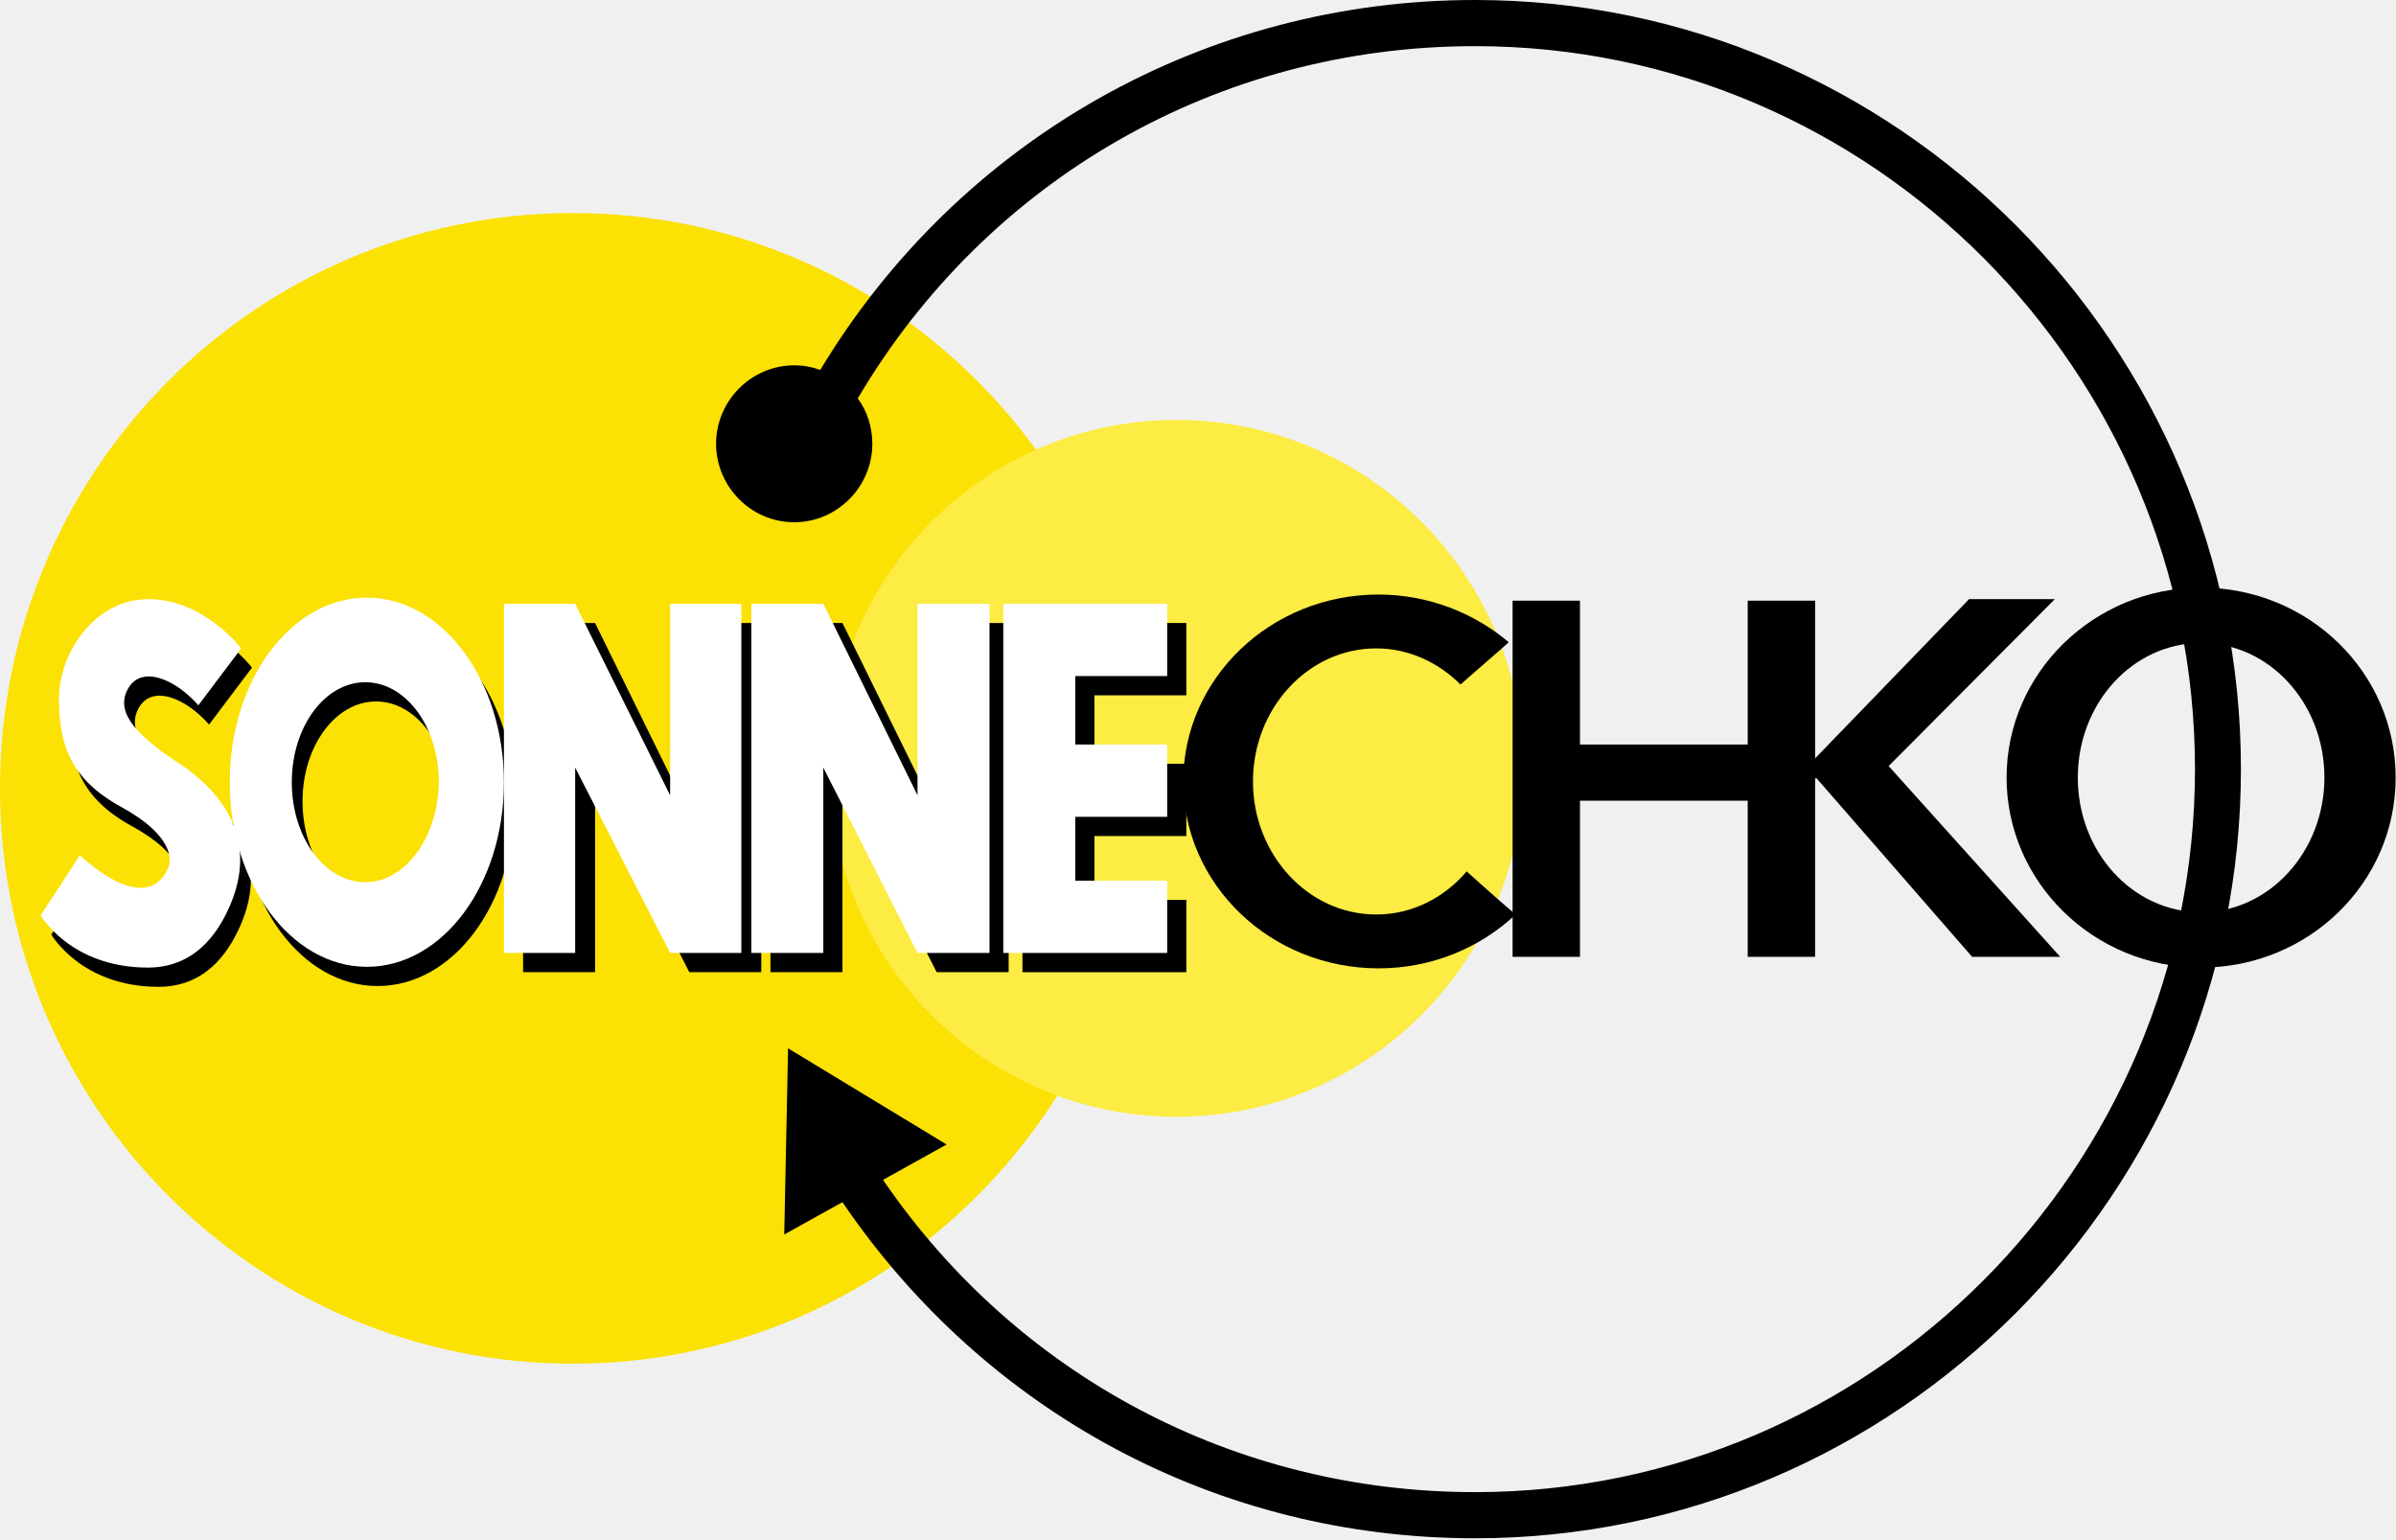
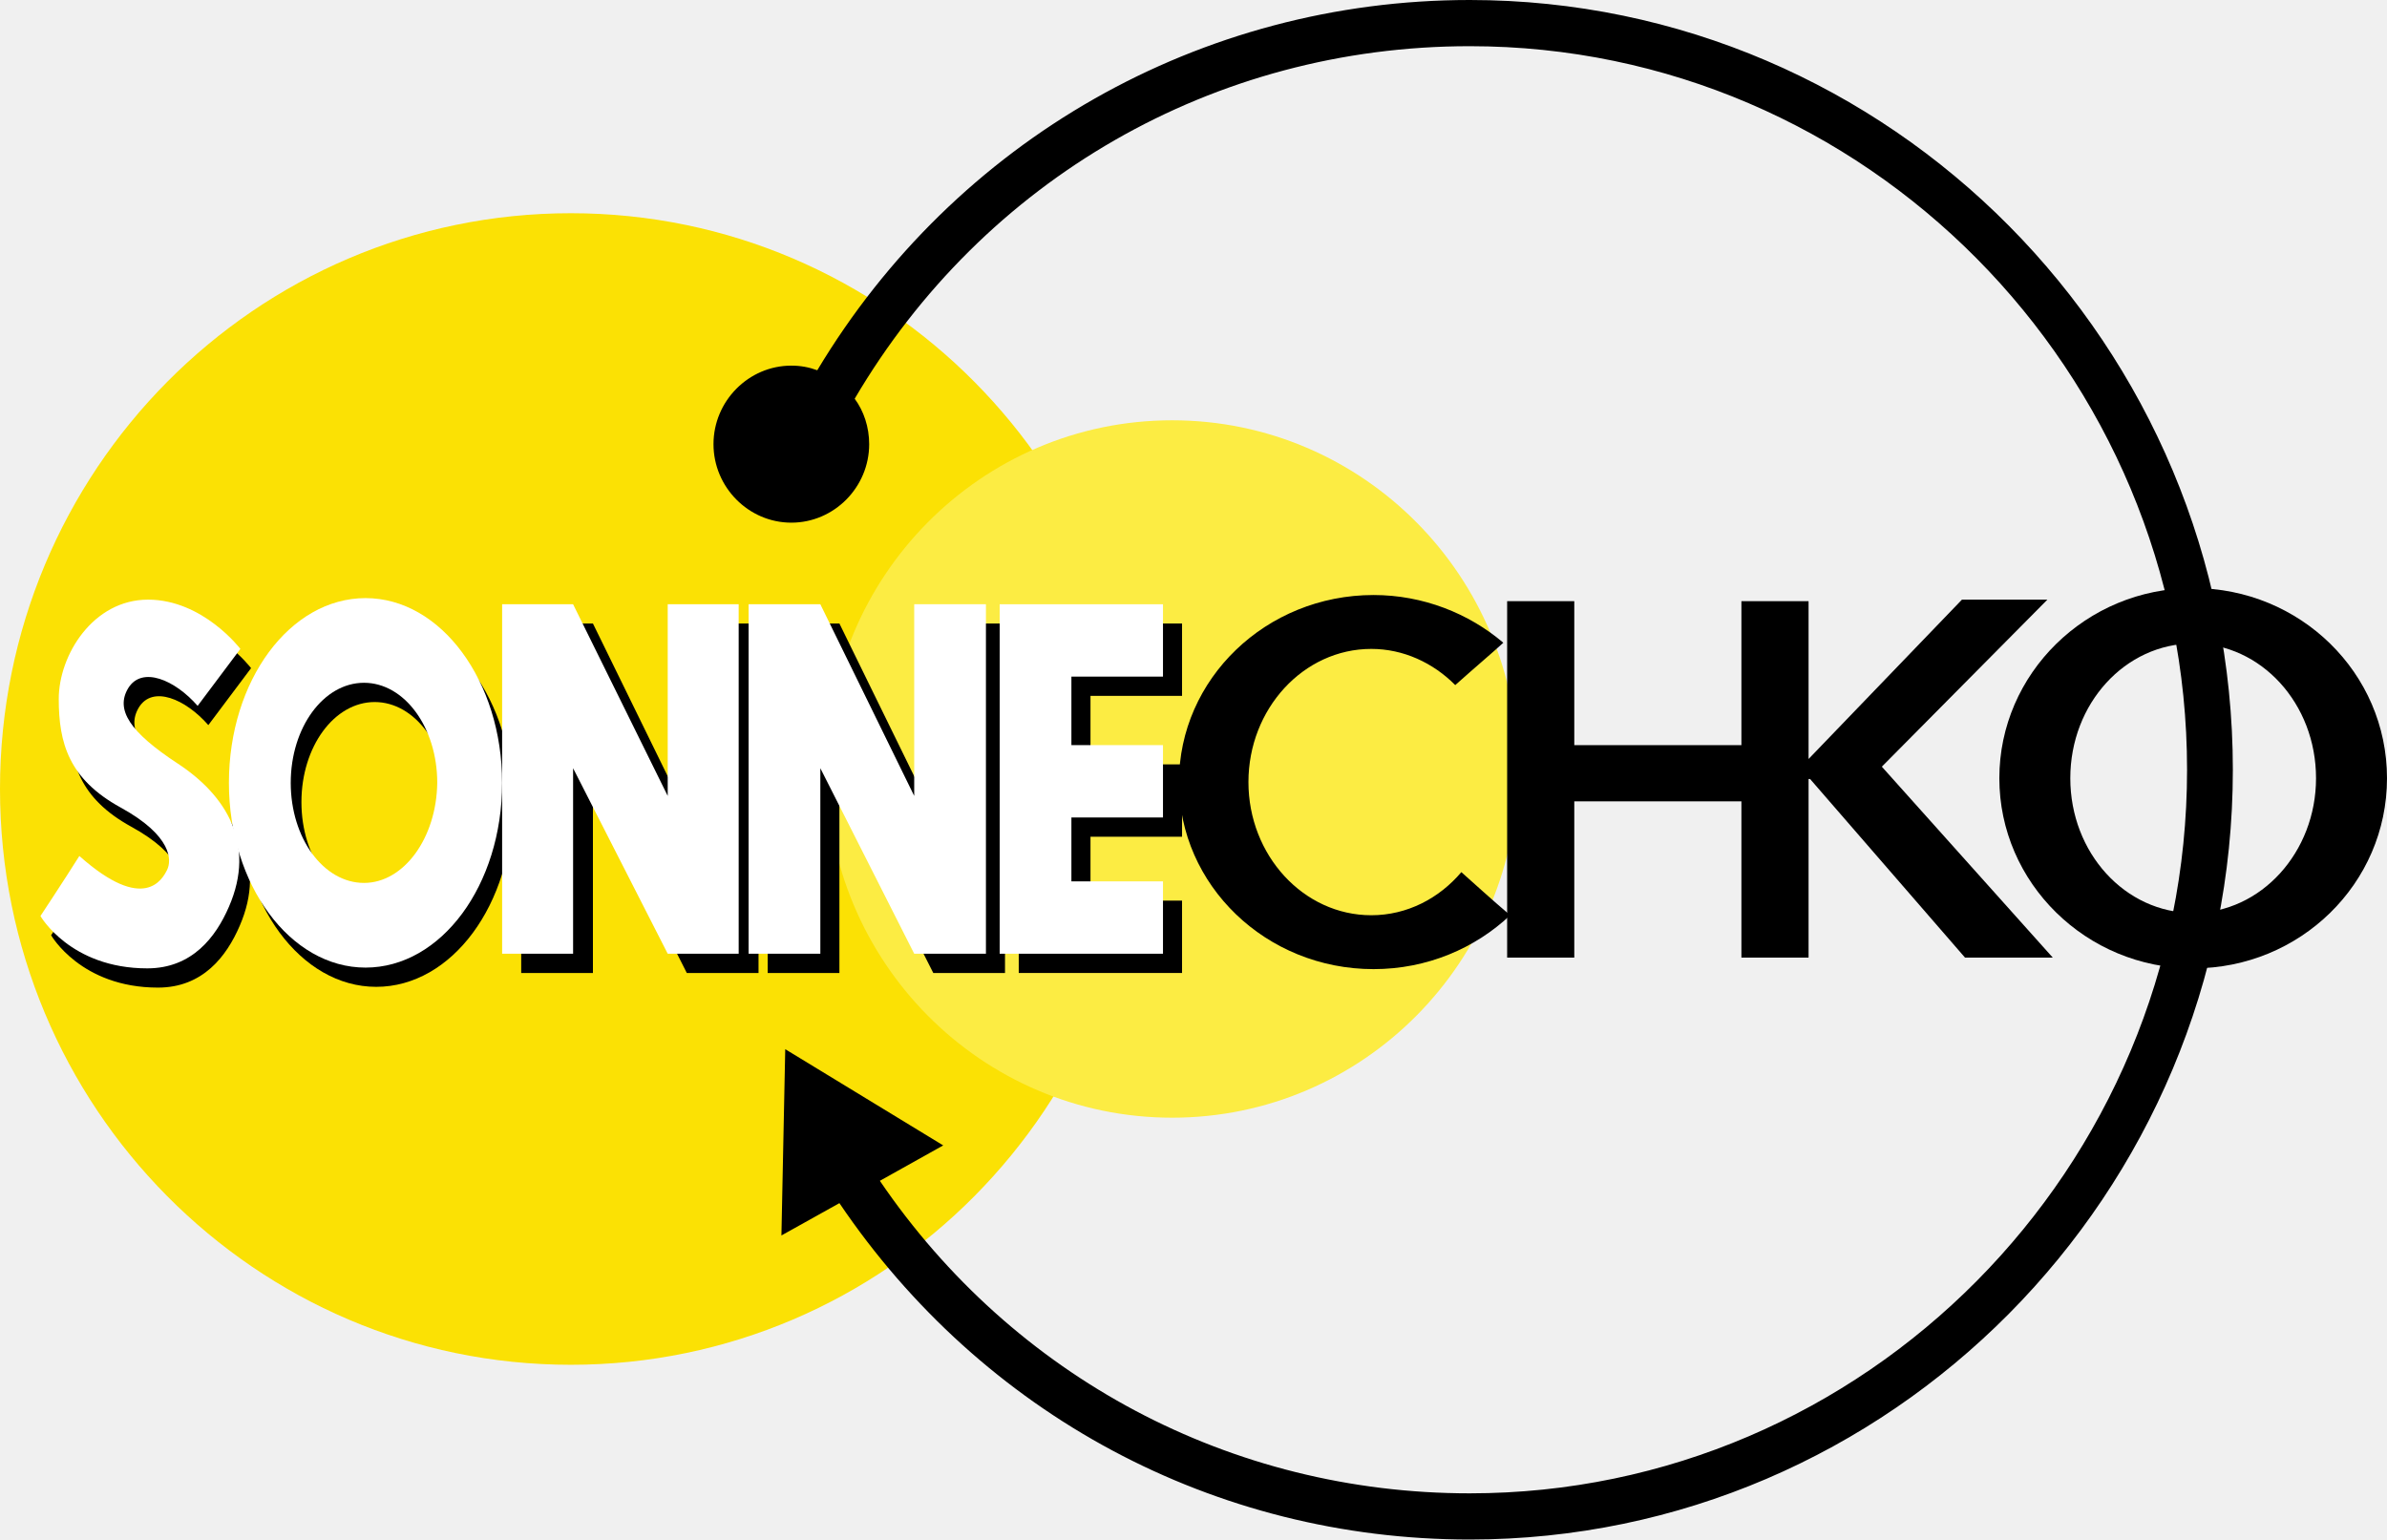
- <svg xmlns="http://www.w3.org/2000/svg" width="1432" height="920" viewBox="0 0 1432 920" fill="none">
-   <path d="M342.383 815.099C531.476 815.099 684.767 661.139 684.767 471.221C684.767 281.302 531.476 127.343 342.383 127.343C153.29 127.343 0 281.302 0 471.221C0 661.139 153.29 815.099 342.383 815.099Z" fill="#FBE104" />
-   <path d="M703.077 667.524C817.594 667.524 910.429 574.284 910.429 459.267C910.429 344.249 817.594 251.009 703.077 251.009C588.559 251.009 495.724 344.249 495.724 459.267C495.724 574.284 588.559 667.524 703.077 667.524Z" fill="#FCEC43" />
-   <path d="M225.662 368.705C180.347 368.705 143.729 417.896 143.729 479.04C143.729 539.725 180.347 589.376 225.662 589.376C270.978 589.376 307.596 540.184 307.596 479.04C307.596 418.356 270.978 368.705 225.662 368.705ZM224.747 538.805C200.487 538.805 180.805 512.141 180.805 479.04C180.805 445.94 200.487 419.275 224.747 419.275C249.007 419.275 268.689 445.94 268.689 479.04C268.232 512.141 249.007 538.805 224.747 538.805Z" fill="black" />
-   <path d="M454.984 372.383V581.1H411.957L355.656 470.305V581.1H312.629V372.383H355.656L411.957 486.856V372.383H454.984Z" fill="black" />
-   <path d="M602.833 372.383V581.1H559.806L503.505 470.305V581.1H460.478V372.383H503.505L559.806 486.856V372.383H602.833Z" fill="black" />
-   <path d="M709.029 415.597V372.383H611.074V581.1H709.029V537.886H654.101V499.728H709.029V456.513H654.101V415.597H709.029Z" fill="black" />
-   <path d="M124.965 433.067L150.598 399.047C150.598 399.047 128.169 369.624 95.213 369.624C62.256 369.624 41.658 402.725 41.658 428.929C41.658 455.134 47.608 476.741 78.734 493.751C109.86 510.761 109.402 525.473 106.656 530.989C103.909 536.506 92.924 557.194 54.017 522.714C45.32 536.506 30.672 558.573 30.672 558.573C30.672 558.573 48.524 589.835 94.755 589.835C121.761 589.835 135.951 570.986 143.732 553.056C160.21 515.358 141.901 486.395 113.064 467.547C84.227 448.698 75.53 435.365 83.311 422.493C91.551 409.161 111.233 417.436 124.965 433.067Z" fill="black" />
-   <path d="M219.25 357.211C173.934 357.211 137.316 406.402 137.316 467.546C137.316 528.23 173.934 577.881 219.25 577.881C264.565 577.881 301.184 528.69 301.184 467.546C301.184 406.862 264.565 357.211 219.25 357.211ZM218.334 527.311C194.075 527.311 174.392 500.647 174.392 467.546C174.392 434.446 194.075 407.781 218.334 407.781C242.594 407.781 262.277 434.446 262.277 467.546C261.819 500.647 242.136 527.311 218.334 527.311Z" fill="white" />
-   <path d="M443.083 360.884V569.601H400.514L343.756 458.806V569.601H301.187V360.884H343.756L400.514 475.357V360.884H443.083Z" fill="white" />
-   <path d="M591.391 360.884V569.601H548.364L492.063 458.806V569.601H449.036V360.884H492.063L548.364 475.357V360.884H591.391Z" fill="white" />
-   <path d="M697.584 404.098V360.884H599.63V569.601H697.584V526.387H642.657V488.229H697.584V445.014H642.657V404.098H697.584Z" fill="white" />
-   <path d="M118.552 421.572L144.185 387.552C144.185 387.552 121.756 358.129 88.799 358.129C55.842 358.129 35.244 391.229 35.244 417.434C35.244 443.639 41.195 465.246 72.321 482.256C103.446 499.266 102.989 513.977 100.242 519.494C97.496 525.011 86.51 545.699 47.603 511.219C38.906 525.011 24.259 547.078 24.259 547.078C24.259 547.078 42.11 578.34 88.341 578.34C115.347 578.34 129.537 559.491 137.319 541.561C153.797 503.863 135.488 474.9 106.65 456.051C77.813 437.202 69.117 423.87 76.898 410.998C85.137 397.666 104.82 405.941 118.552 421.572Z" fill="white" />
-   <path d="M1231.3 571.903H1178.66L1085.74 465.246H1084.82V571.903H1044.54V478.578H944.301V571.903H904.021V359.048H944.301V445.018H1044.54V359.048H1084.82V453.293L1176.83 358.129H1228.09L1128.77 457.89L1231.3 571.903Z" fill="black" />
-   <path d="M1315.52 351.235C1251.44 351.235 1199.26 402.265 1199.26 464.789C1199.26 527.312 1251.44 578.342 1315.52 578.342C1379.6 578.342 1431.78 527.772 1431.78 464.789C1431.78 401.806 1379.6 351.235 1315.52 351.235ZM1315.52 545.241C1274.78 545.241 1241.83 509.382 1241.83 464.789C1241.83 420.195 1274.78 384.336 1315.52 384.336C1356.26 384.336 1389.22 420.195 1389.22 464.789C1389.22 508.923 1356.26 545.241 1315.52 545.241Z" fill="black" />
-   <path d="M876.554 520.876C863.28 536.507 844.055 546.621 822.542 546.621C781.804 546.621 748.847 510.762 748.847 467.087C748.847 423.413 781.804 387.554 822.542 387.554C841.766 387.554 859.618 395.829 872.892 409.161C884.793 398.588 896.237 388.933 901.729 383.876C881.131 366.407 853.668 355.373 823.915 355.373C759.375 355.373 707.193 405.484 707.193 467.087C707.193 528.691 759.375 578.802 823.915 578.802C855.956 578.802 884.793 566.389 905.849 546.621C894.406 536.966 883.878 527.312 876.554 520.876Z" fill="black" />
-   <path d="M881.589 0C720.009 0 573.077 83.671 490.228 221.13C485.193 219.291 480.158 218.372 474.665 218.372C449.032 218.372 427.977 239.519 427.977 265.264C427.977 291.009 449.032 312.157 474.665 312.157C500.298 312.157 521.354 291.009 521.354 265.264C521.354 255.15 518.15 245.496 512.657 238.14C590.014 107.117 728.249 27.584 881.589 27.584C1118.69 27.584 1311.86 221.59 1311.86 459.73C1311.86 697.87 1118.69 891.876 881.589 891.876C738.319 891.876 607.865 822.457 527.762 705.226L565.754 684.078L471.003 626.612L468.715 737.867L503.502 718.558C589.098 844.524 728.249 919.46 881.589 919.46C1133.8 919.46 1339.32 713.041 1339.32 459.73C1339.32 206.419 1133.8 0 881.589 0Z" fill="black" />
+ <svg xmlns="http://www.w3.org/2000/svg" width="200" height="129" viewBox="0 0 200 129" fill="none">
+   <path d="M47.826 114.358C74.24 114.358 95.652 92.758 95.652 66.112C95.652 39.467 74.24 17.866 47.826 17.866C21.413 17.866 0 39.467 0 66.112C0 92.758 21.413 114.358 47.826 114.358Z" fill="#FBE104" />
+   <path d="M98.21 93.654C114.206 93.654 127.174 80.572 127.174 64.435C127.174 48.298 114.206 35.217 98.21 35.217C82.213 35.217 69.246 48.298 69.246 64.435C69.246 80.572 82.213 93.654 98.21 93.654Z" fill="#FCEC43" />
+   <path d="M31.522 51.73C25.192 51.73 20.077 58.631 20.077 67.21C20.077 75.724 25.192 82.689 31.522 82.689C37.852 82.689 42.967 75.788 42.967 67.21C42.967 58.696 37.852 51.73 31.522 51.73ZM31.394 75.594C28.005 75.594 25.256 71.853 25.256 67.21C25.256 62.566 28.005 58.825 31.394 58.825C34.783 58.825 37.532 62.566 37.532 67.21C37.468 71.853 34.783 75.594 31.394 75.594Z" fill="black" />
+   <path d="M63.555 52.245V81.528H57.545L49.68 65.984V81.528H43.67V52.245H49.68L57.545 68.306V52.245H63.555Z" fill="black" />
+   <path d="M84.207 52.245V81.528H78.197L70.332 65.984V81.528H64.322V52.245H70.332L78.197 68.306V52.245H84.207Z" fill="black" />
+   <path d="M99.041 58.308V52.245H85.358V81.528H99.041V75.465H91.369V70.112H99.041V64.049H91.369V58.308H99.041Z" fill="black" />
+   <path d="M17.456 60.758L21.036 55.985C21.036 55.985 17.903 51.857 13.3 51.857C8.696 51.857 5.819 56.501 5.819 60.178C5.819 63.854 6.65 66.886 10.998 69.272C15.346 71.659 15.282 73.723 14.898 74.497C14.515 75.271 12.98 78.173 7.545 73.336C6.331 75.271 4.284 78.367 4.284 78.367C4.284 78.367 6.778 82.753 13.236 82.753C17.008 82.753 18.99 80.108 20.077 77.593C22.379 72.304 19.822 68.24 15.793 65.596C11.765 62.951 10.55 61.081 11.637 59.275C12.788 57.404 15.538 58.565 17.456 60.758Z" fill="black" />
+   <path d="M30.626 50.117C24.296 50.117 19.181 57.019 19.181 65.597C19.181 74.111 24.296 81.077 30.626 81.077C36.956 81.077 42.071 74.176 42.071 65.597C42.071 57.083 36.956 50.117 30.626 50.117ZM30.498 73.982C27.11 73.982 24.36 70.241 24.36 65.597C24.36 60.953 27.11 57.212 30.498 57.212C33.887 57.212 36.636 60.953 36.636 65.597C36.572 70.241 33.823 73.982 30.498 73.982Z" fill="white" />
+   <path d="M61.892 50.632V79.915H55.946L48.018 64.37V79.915H42.072V50.632H48.018L55.946 66.692V50.632H61.892Z" fill="white" />
+   <path d="M82.609 50.632V79.915H76.599L68.734 64.37V79.915H62.724V50.632H68.734L76.599 66.692V50.632H82.609Z" fill="white" />
+   <path d="M97.443 56.695V50.632H83.76V79.915H97.443V73.852H89.77V68.498H97.443V62.435H89.77V56.695H97.443Z" fill="white" />
+   <path d="M16.56 59.146L20.14 54.373C20.14 54.373 17.008 50.245 12.404 50.245C7.8 50.245 4.923 54.889 4.923 58.566C4.923 62.242 5.754 65.274 10.102 67.66C14.45 70.047 14.386 72.111 14.002 72.885C13.619 73.659 12.084 76.561 6.649 71.724C5.435 73.659 3.389 76.755 3.389 76.755C3.389 76.755 5.882 81.141 12.34 81.141C16.112 81.141 18.094 78.496 19.181 75.981C21.483 70.692 18.926 66.628 14.898 63.984C10.869 61.339 9.655 59.469 10.742 57.663C11.892 55.792 14.642 56.953 16.56 59.146Z" fill="white" />
+   <path d="M171.995 80.238H164.642L151.662 65.274H151.535V80.238H145.908V67.144H131.905V80.238H126.279V50.374H131.905V62.436H145.908V50.374H151.535V63.597L164.386 50.245H171.547L157.673 64.242L171.995 80.238Z" fill="black" />
+   <path d="M183.76 49.278C174.808 49.278 167.519 56.438 167.519 65.21C167.519 73.982 174.808 81.141 183.76 81.141C192.711 81.141 200 74.046 200 65.21C200 56.373 192.711 49.278 183.76 49.278ZM183.76 76.497C178.069 76.497 173.465 71.466 173.465 65.21C173.465 58.953 178.069 53.922 183.76 53.922C189.45 53.922 194.054 58.953 194.054 65.21C194.054 71.402 189.45 76.497 183.76 76.497Z" fill="black" />
+   <path d="M122.442 73.078C120.588 75.271 117.902 76.69 114.897 76.69C109.207 76.69 104.603 71.659 104.603 65.532C104.603 59.404 109.207 54.373 114.897 54.373C117.583 54.373 120.076 55.534 121.931 57.405C123.593 55.921 125.192 54.567 125.959 53.857C123.082 51.406 119.245 49.858 115.089 49.858C106.074 49.858 98.785 56.889 98.785 65.532C98.785 74.175 106.074 81.205 115.089 81.205C119.565 81.205 123.593 79.464 126.534 76.69C124.936 75.336 123.465 73.981 122.442 73.078Z" fill="black" />
+   <path d="M123.145 0C100.575 0 80.051 11.739 68.478 31.024C67.775 30.767 67.071 30.637 66.304 30.637C62.724 30.637 59.782 33.605 59.782 37.217C59.782 40.828 62.724 43.795 66.304 43.795C69.885 43.795 72.826 40.828 72.826 37.217C72.826 35.797 72.378 34.443 71.611 33.411C82.417 15.028 101.726 3.87 123.145 3.87C156.266 3.87 183.248 31.089 183.248 64.5C183.248 97.911 156.266 125.13 123.145 125.13C103.133 125.13 84.91 115.39 73.721 98.943L79.028 95.976L65.793 87.913L65.473 103.522L70.332 100.813C82.289 118.486 101.726 129 123.145 129C158.376 129 187.084 100.039 187.084 64.5C187.084 28.96 158.376 0 123.145 0Z" fill="black" />
</svg>
